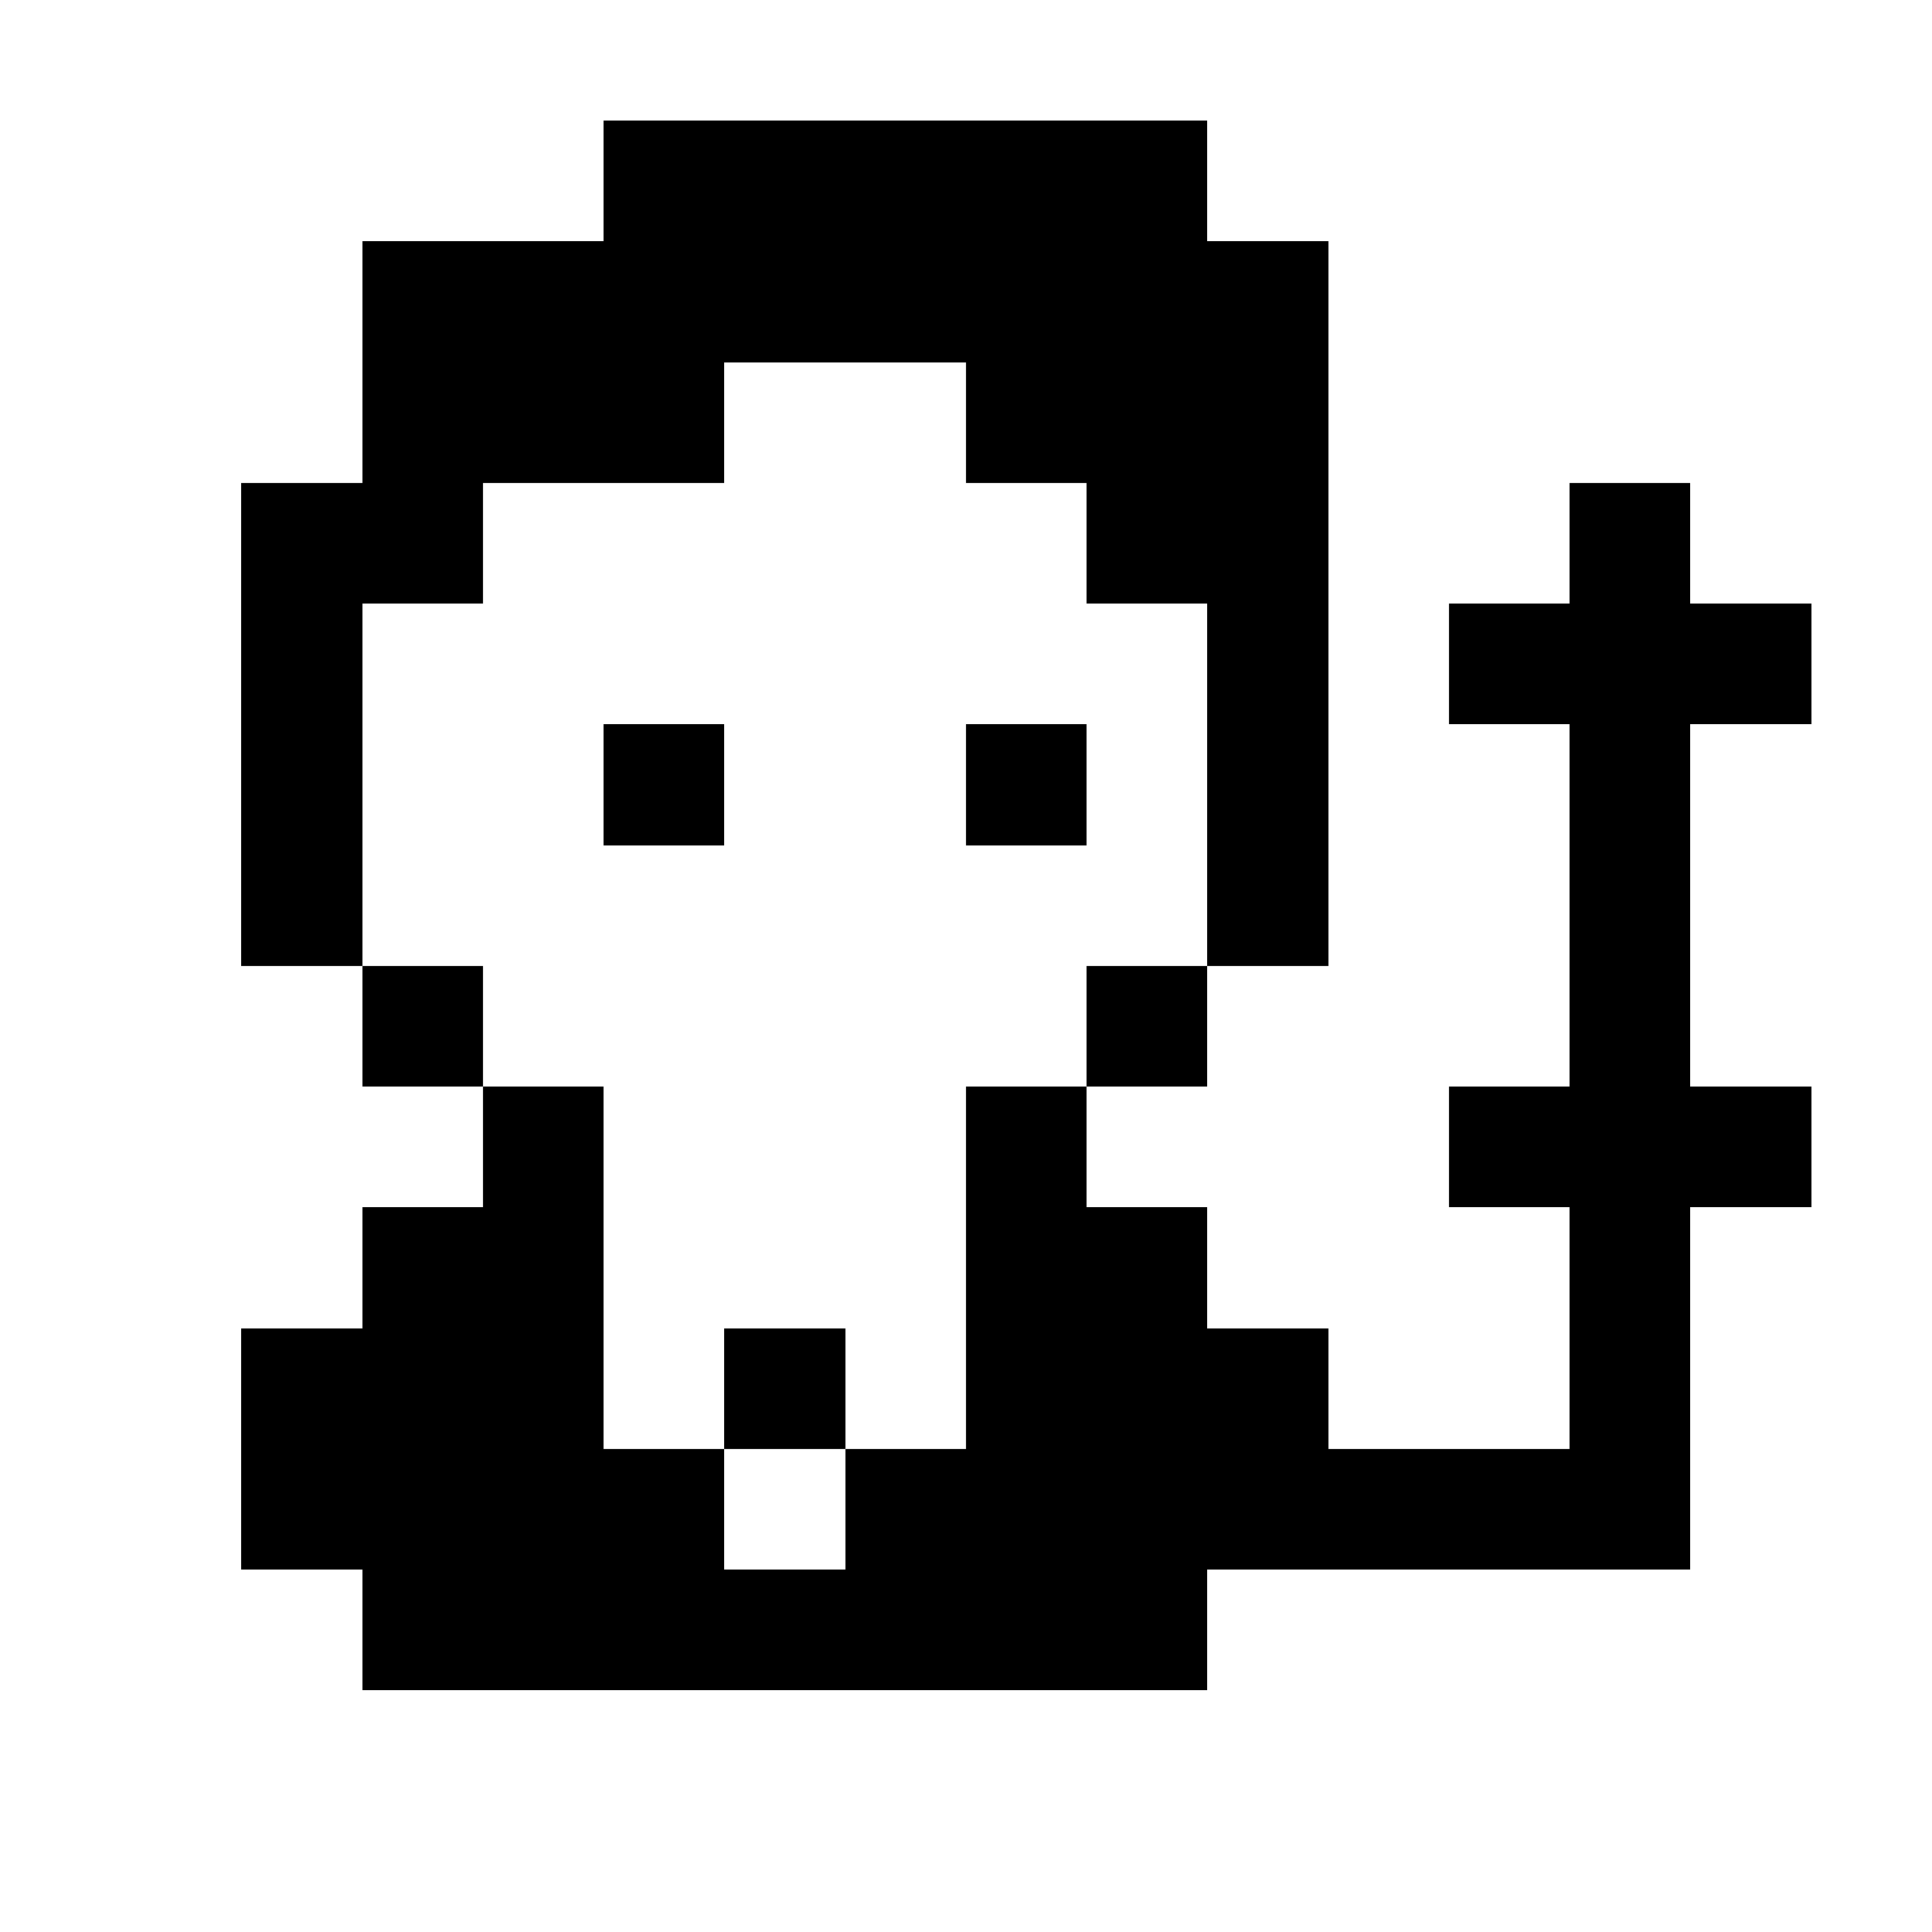
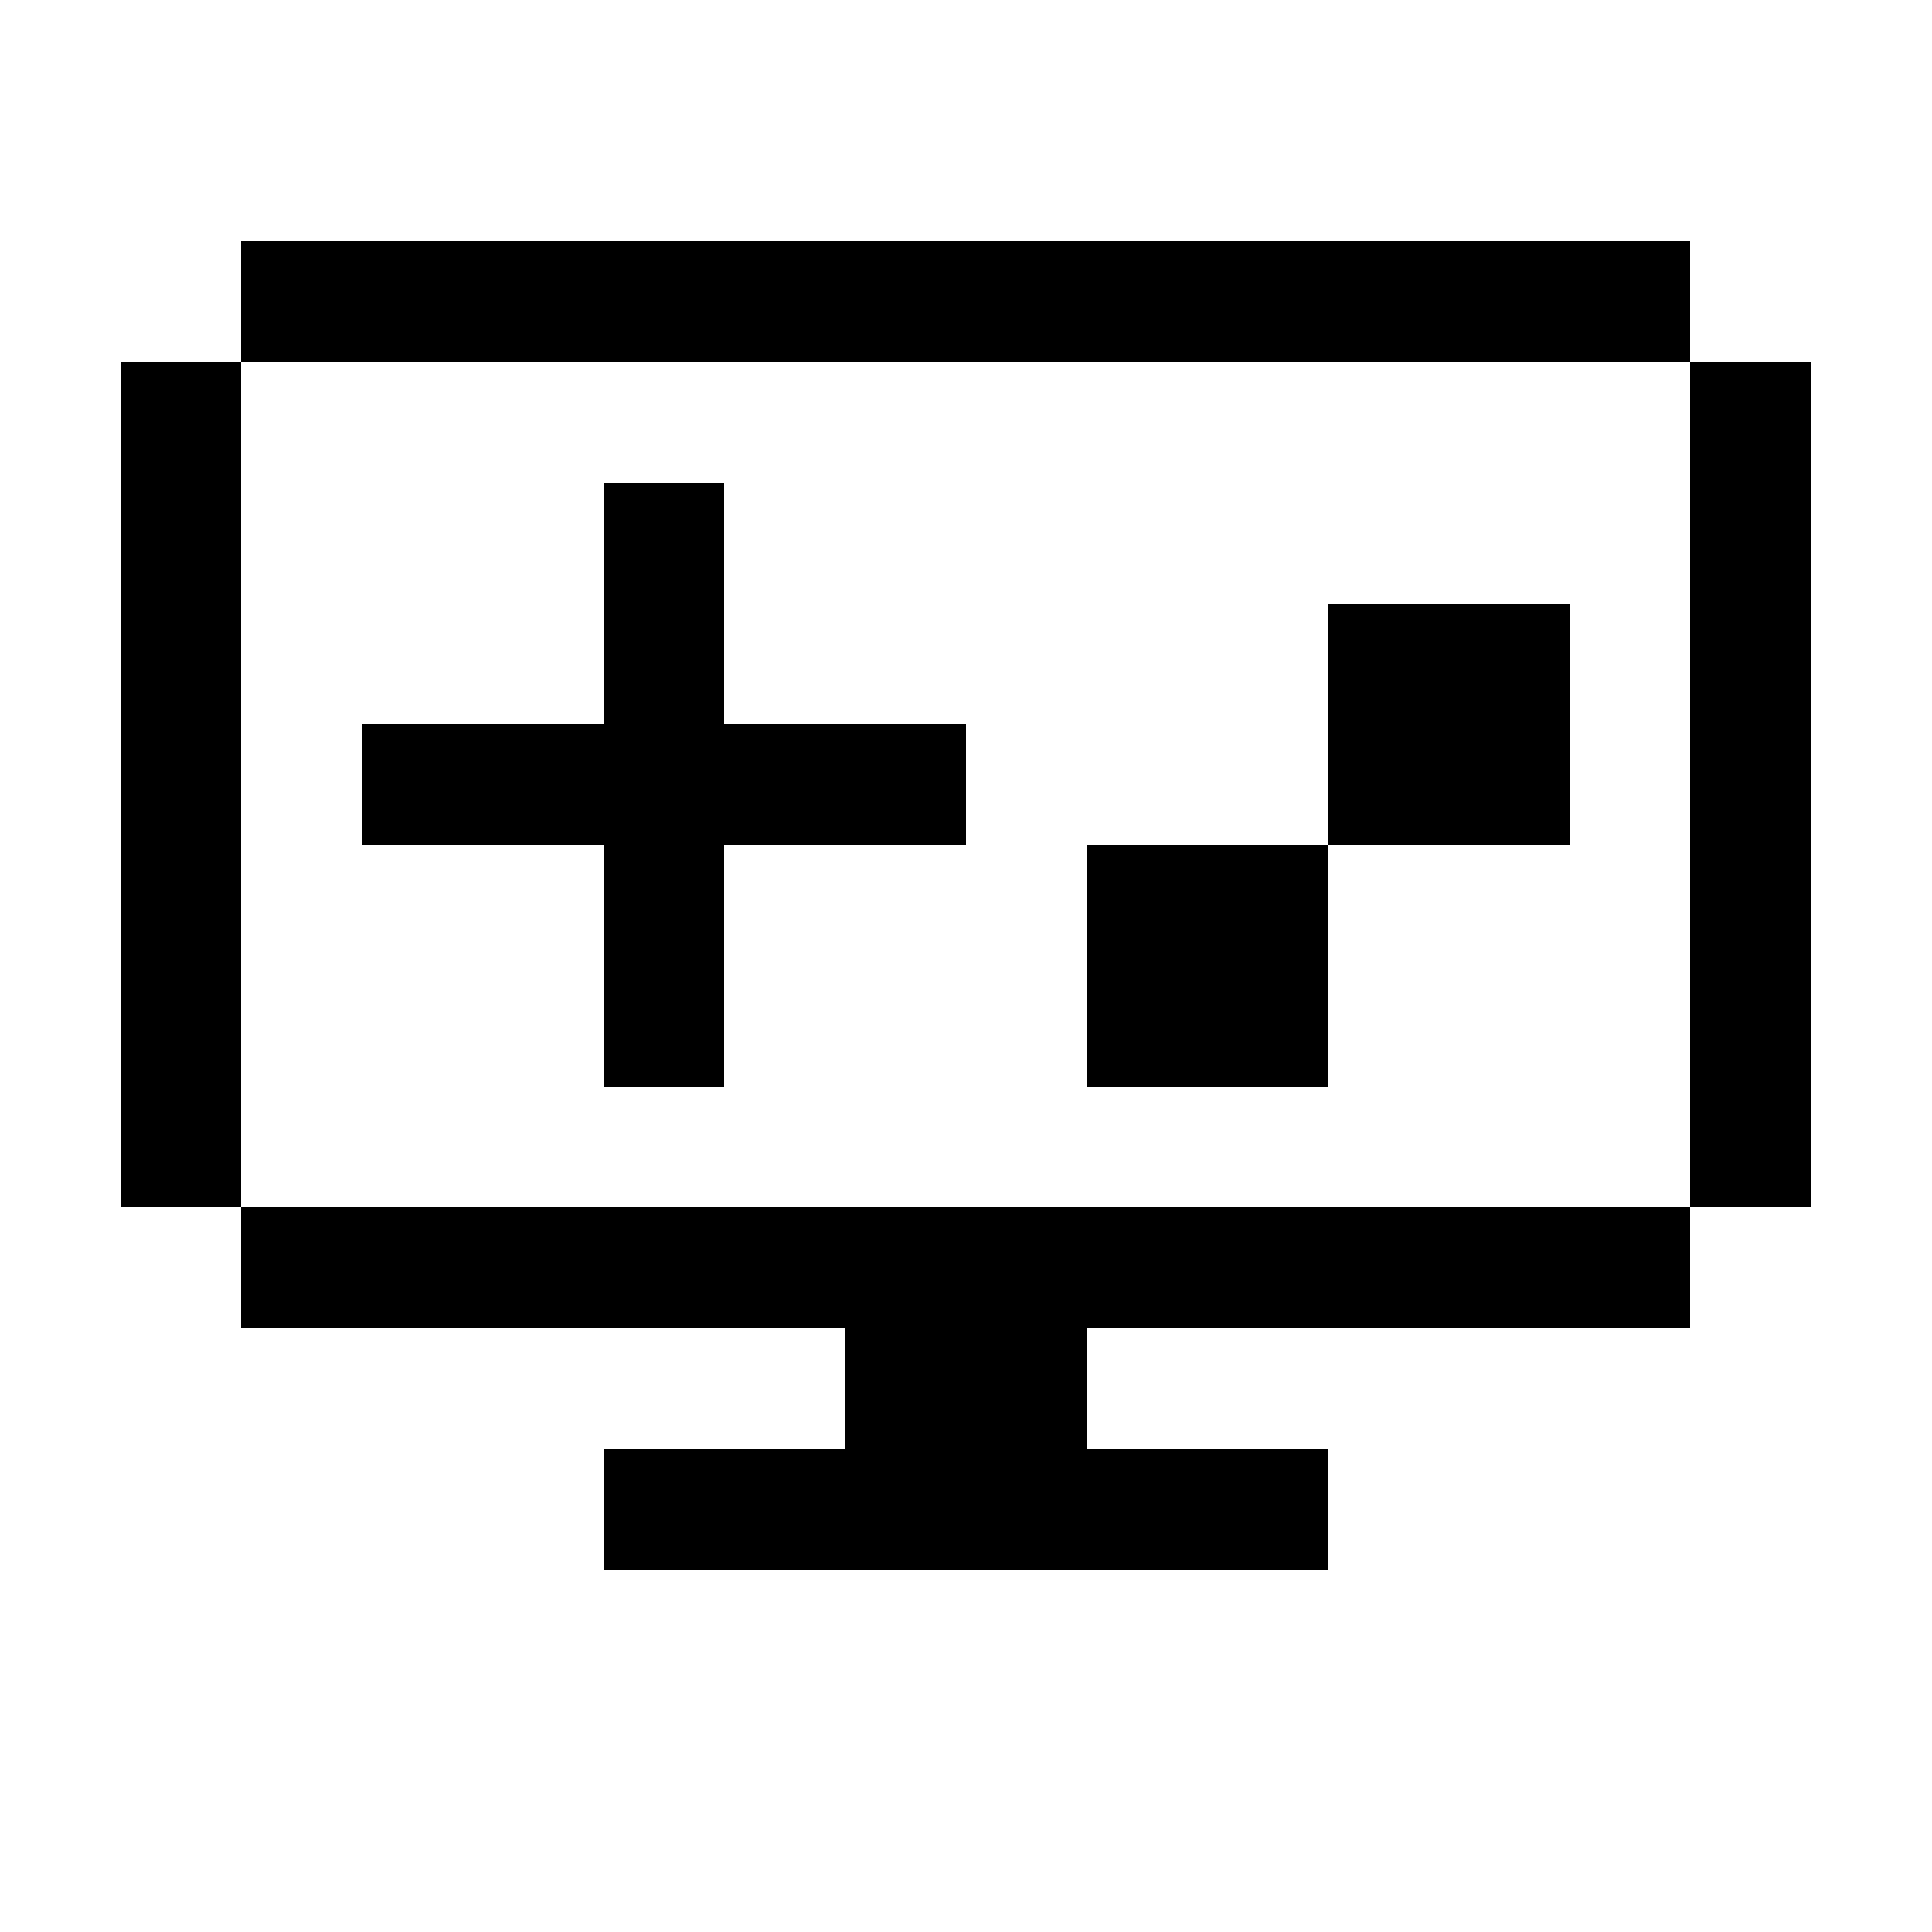
<svg xmlns="http://www.w3.org/2000/svg" viewBox="0 0 16 16" shape-rendering="crispEdges">
  <rect width="16" height="16" fill="#fff" />
-   <path d="M5 1h5v1h-5zM3 2h8v1h-8zM3 3h3v1h-3zM8 3h3v1h-3zM2 4h2v1h-2zM9 4h2v1h-2zM13 4h1v1h-1zM2 5h1v1h-1zM10 5h1v1h-1zM12 5h3v1h-3zM2 6h1v1h-1zM5 6h1v1h-1zM8 6h1v1h-1zM10 6h1v1h-1zM13 6h1v1h-1zM2 7h1v1h-1zM10 7h1v1h-1zM13 7h1v1h-1zM3 8h1v1h-1zM9 8h1v1h-1zM13 8h1v1h-1zM4 9h1v1h-1zM8 9h1v1h-1zM12 9h3v1h-3zM3 10h2v1h-2zM8 10h2v1h-2zM13 10h1v1h-1zM2 11h3v1h-3zM6 11h1v1h-1zM8 11h3v1h-3zM13 11h1v1h-1zM2 12h4v1h-4zM7 12h7v1h-7zM3 13h7v1h-7z" />
+   <path d="M2 2h12v1h-12zM1 3h1v1h-1zM14 3h1v1h-1zM1 4h1v1h-1zM5 4h1v1h-1zM14 4h1v1h-1zM1 5h1v1h-1zM5 5h1v1h-1zM11 5h2v1h-2zM14 5h1v1h-1zM1 6h1v1h-1zM3 6h5v1h-5zM11 6h2v1h-2zM14 6h1v1h-1zM1 7h1v1h-1zM5 7h1v1h-1zM9 7h2v1h-2zM14 7h1v1h-1zM1 8h1v1h-1zM5 8h1v1h-1zM9 8h2v1h-2zM14 8h1v1h-1zM1 9h1v1h-1zM14 9h1v1h-1zM2 10h12v1h-12zM7 11h2v1h-2zM5 12h6v1h-6z" />
</svg>
